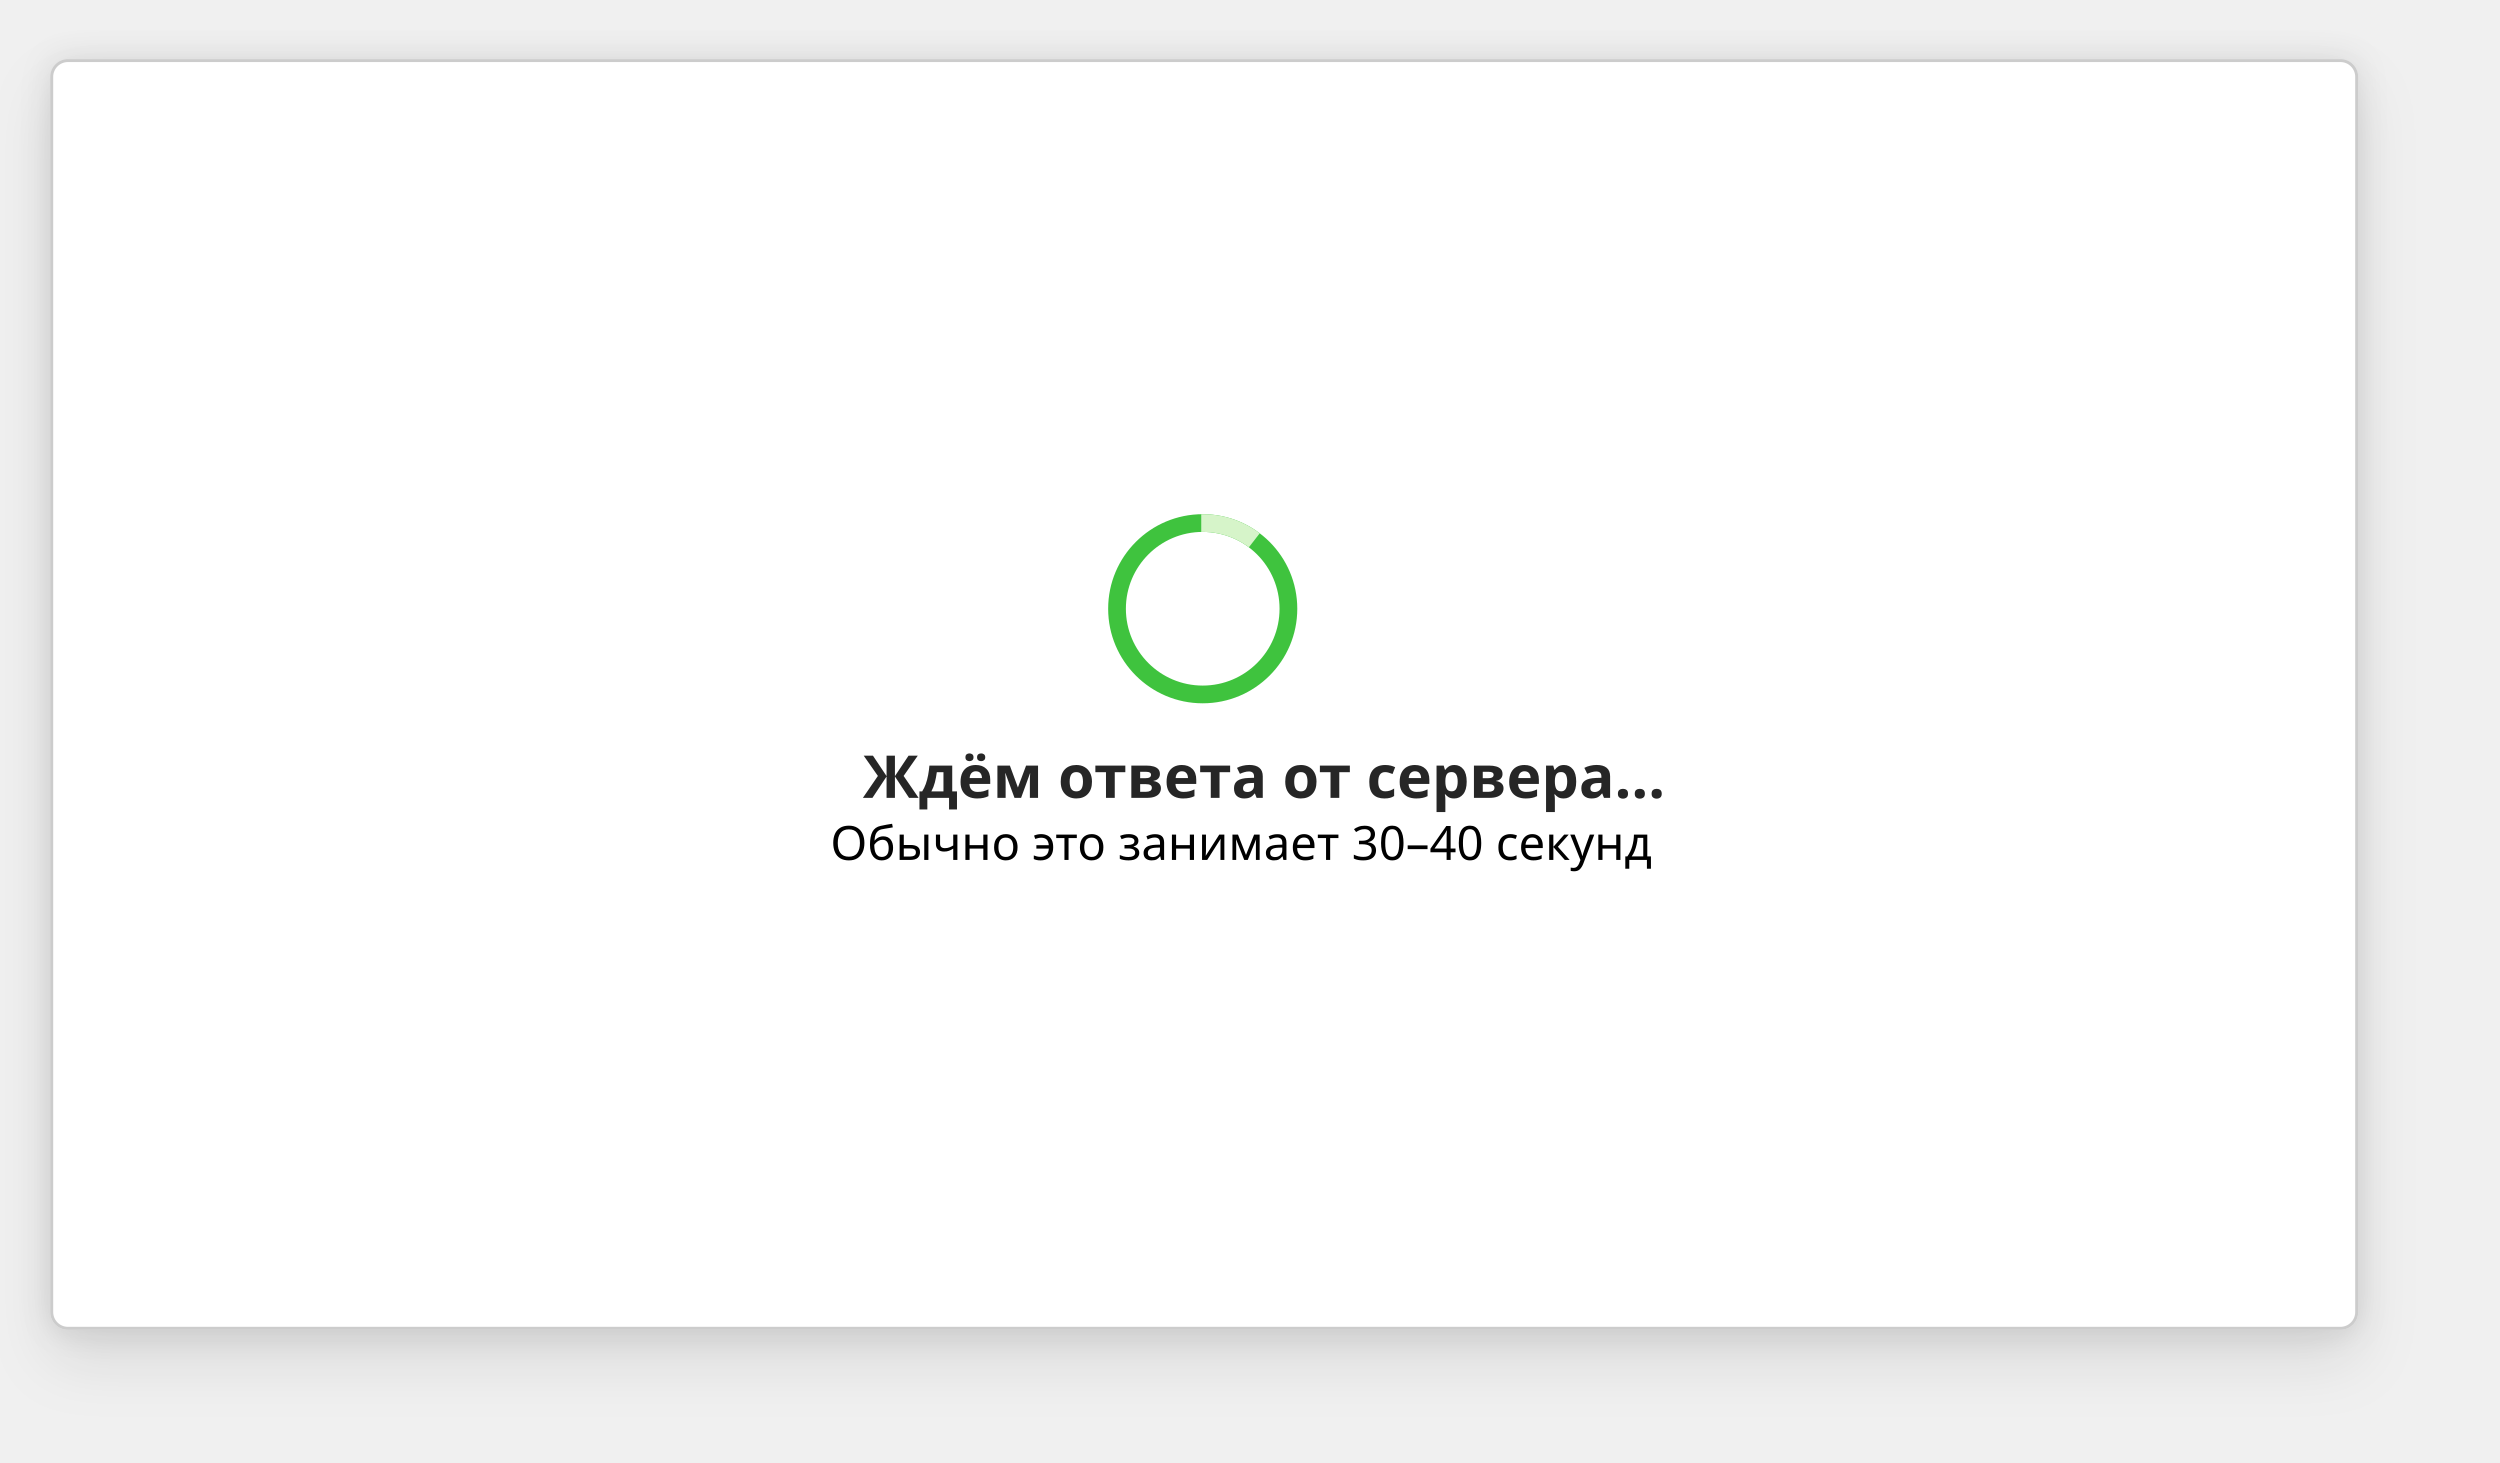
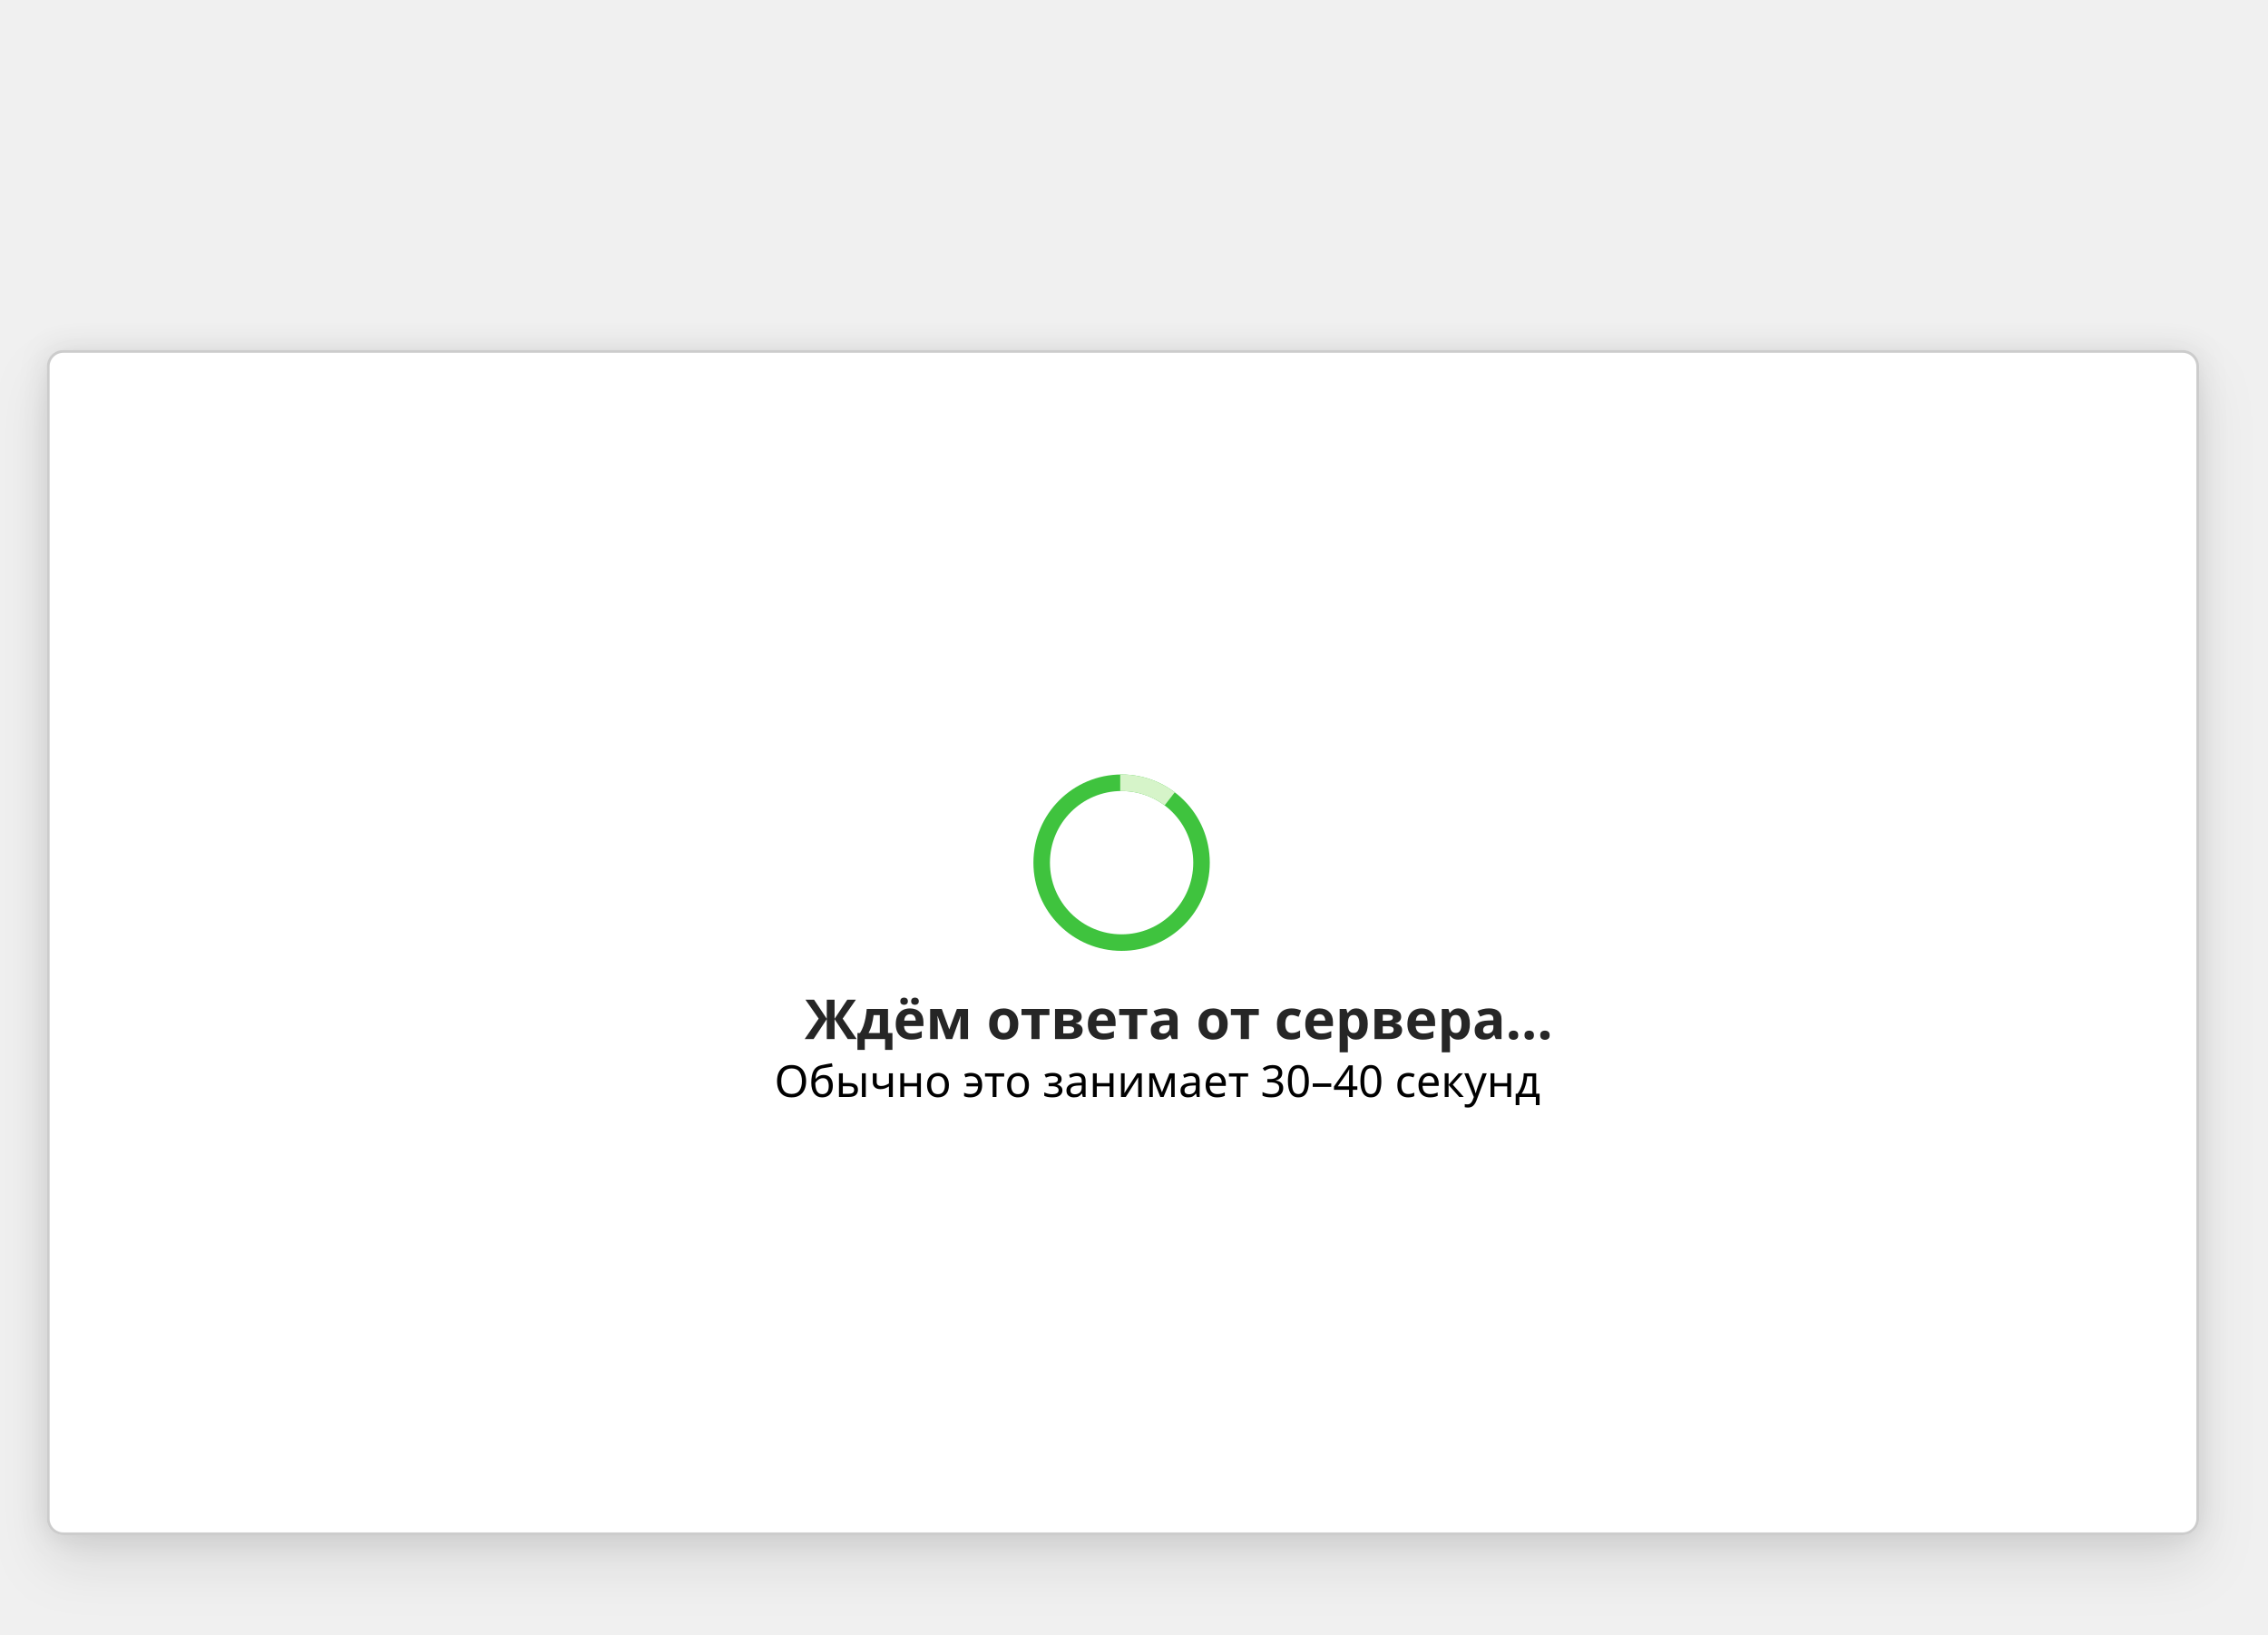
- <svg xmlns="http://www.w3.org/2000/svg" xmlns:xlink="http://www.w3.org/1999/xlink" width="846px" height="495px" viewBox="0 0 846 495" version="1.1">
+ <svg xmlns="http://www.w3.org/2000/svg" xmlns:xlink="http://www.w3.org/1999/xlink" width="823px" height="593px" viewBox="0 0 823 593" version="1.1">
  <defs>
    <rect id="path-1" x="0" y="0" width="781" height="430" rx="6" />
    <filter x="-50%" y="-50%" width="200%" height="200%" filterUnits="objectBoundingBox" id="filter-2">
      <feOffset dx="0" dy="10" in="SourceAlpha" result="shadowOffsetOuter1" />
      <feGaussianBlur stdDeviation="10" in="shadowOffsetOuter1" result="shadowBlurOuter1" />
      <feComposite in="shadowBlurOuter1" in2="SourceAlpha" operator="out" result="shadowBlurOuter1" />
      <feColorMatrix values="0 0 0 0 0   0 0 0 0 0   0 0 0 0 0  0 0 0 0.1 0" type="matrix" in="shadowBlurOuter1" result="shadowMatrixOuter1" />
      <feOffset dx="0" dy="0" in="SourceAlpha" result="shadowOffsetOuter2" />
      <feGaussianBlur stdDeviation="5" in="shadowOffsetOuter2" result="shadowBlurOuter2" />
      <feComposite in="shadowBlurOuter2" in2="SourceAlpha" operator="out" result="shadowBlurOuter2" />
      <feColorMatrix values="0 0 0 0 0   0 0 0 0 0   0 0 0 0 0  0 0 0 0.1 0" type="matrix" in="shadowBlurOuter2" result="shadowMatrixOuter2" />
      <feMerge>
        <feMergeNode in="shadowMatrixOuter1" />
        <feMergeNode in="shadowMatrixOuter2" />
      </feMerge>
    </filter>
    <mask id="mask-3" maskContentUnits="userSpaceOnUse" maskUnits="objectBoundingBox" x="0" y="0" width="781" height="430" fill="white">
      <use xlink:href="#path-1" />
    </mask>
    <path d="M32,64 C49.673,64 64,49.673 64,32 C64,14.327 49.673,0 32,0 C14.327,0 0,14.327 0,32 C0,49.673 14.327,64 32,64 Z M32,58 C46.359,58 58,46.359 58,32 C58,17.641 46.359,6 32,6 C17.641,6 6,17.641 6,32 C6,46.359 17.641,58 32,58 Z" id="path-4" />
  </defs>
  <g id="Page-3" stroke="none" stroke-width="1" fill="none" fill-rule="evenodd">
    <g id="Desktop">
-       <g id="block" transform="translate(17, 20)">
+       <g id="block" transform="translate(17, 127)">
        <g id="Rectangle-2-Copy">
          <use fill="black" fill-opacity="1" filter="url(#filter-2)" xlink:href="#path-1" />
          <use stroke="#CCCCCC" mask="url(#mask-3)" stroke-width="2" fill="#FFFFFF" fill-rule="evenodd" xlink:href="#path-1" />
        </g>
        <g id="Большой-лоадер" transform="translate(264, 154)">
          <g id="Group" transform="translate(94, 0)">
            <mask id="mask-5" fill="white">
              <use xlink:href="#path-4" />
            </mask>
            <use id="Combined-Shape" fill="#3FC33E" xlink:href="#path-4" />
            <polygon id="Path-2" fill="#D6F4C9" mask="url(#mask-5)" points="31.5 -14 31.5 32 62.079 -7.452" />
          </g>
          <text id="Ждём-ответа-от-серве" font-family="PTSans-Bold, PT Sans" font-size="20" font-weight="bold" line-spacing="22" fill="#262626">
            <tspan x="11" y="96">Ждём ответа от сервера…</tspan>
          </text>
          <text id="Обычно-это-занимает-" font-family="PTSans-Regular, PT Sans" font-size="16" font-weight="normal" line-spacing="20" fill="#000000">
            <tspan x="0" y="117">Обычно это занимает 30–40 секунд</tspan>
          </text>
        </g>
      </g>
    </g>
  </g>
</svg>
